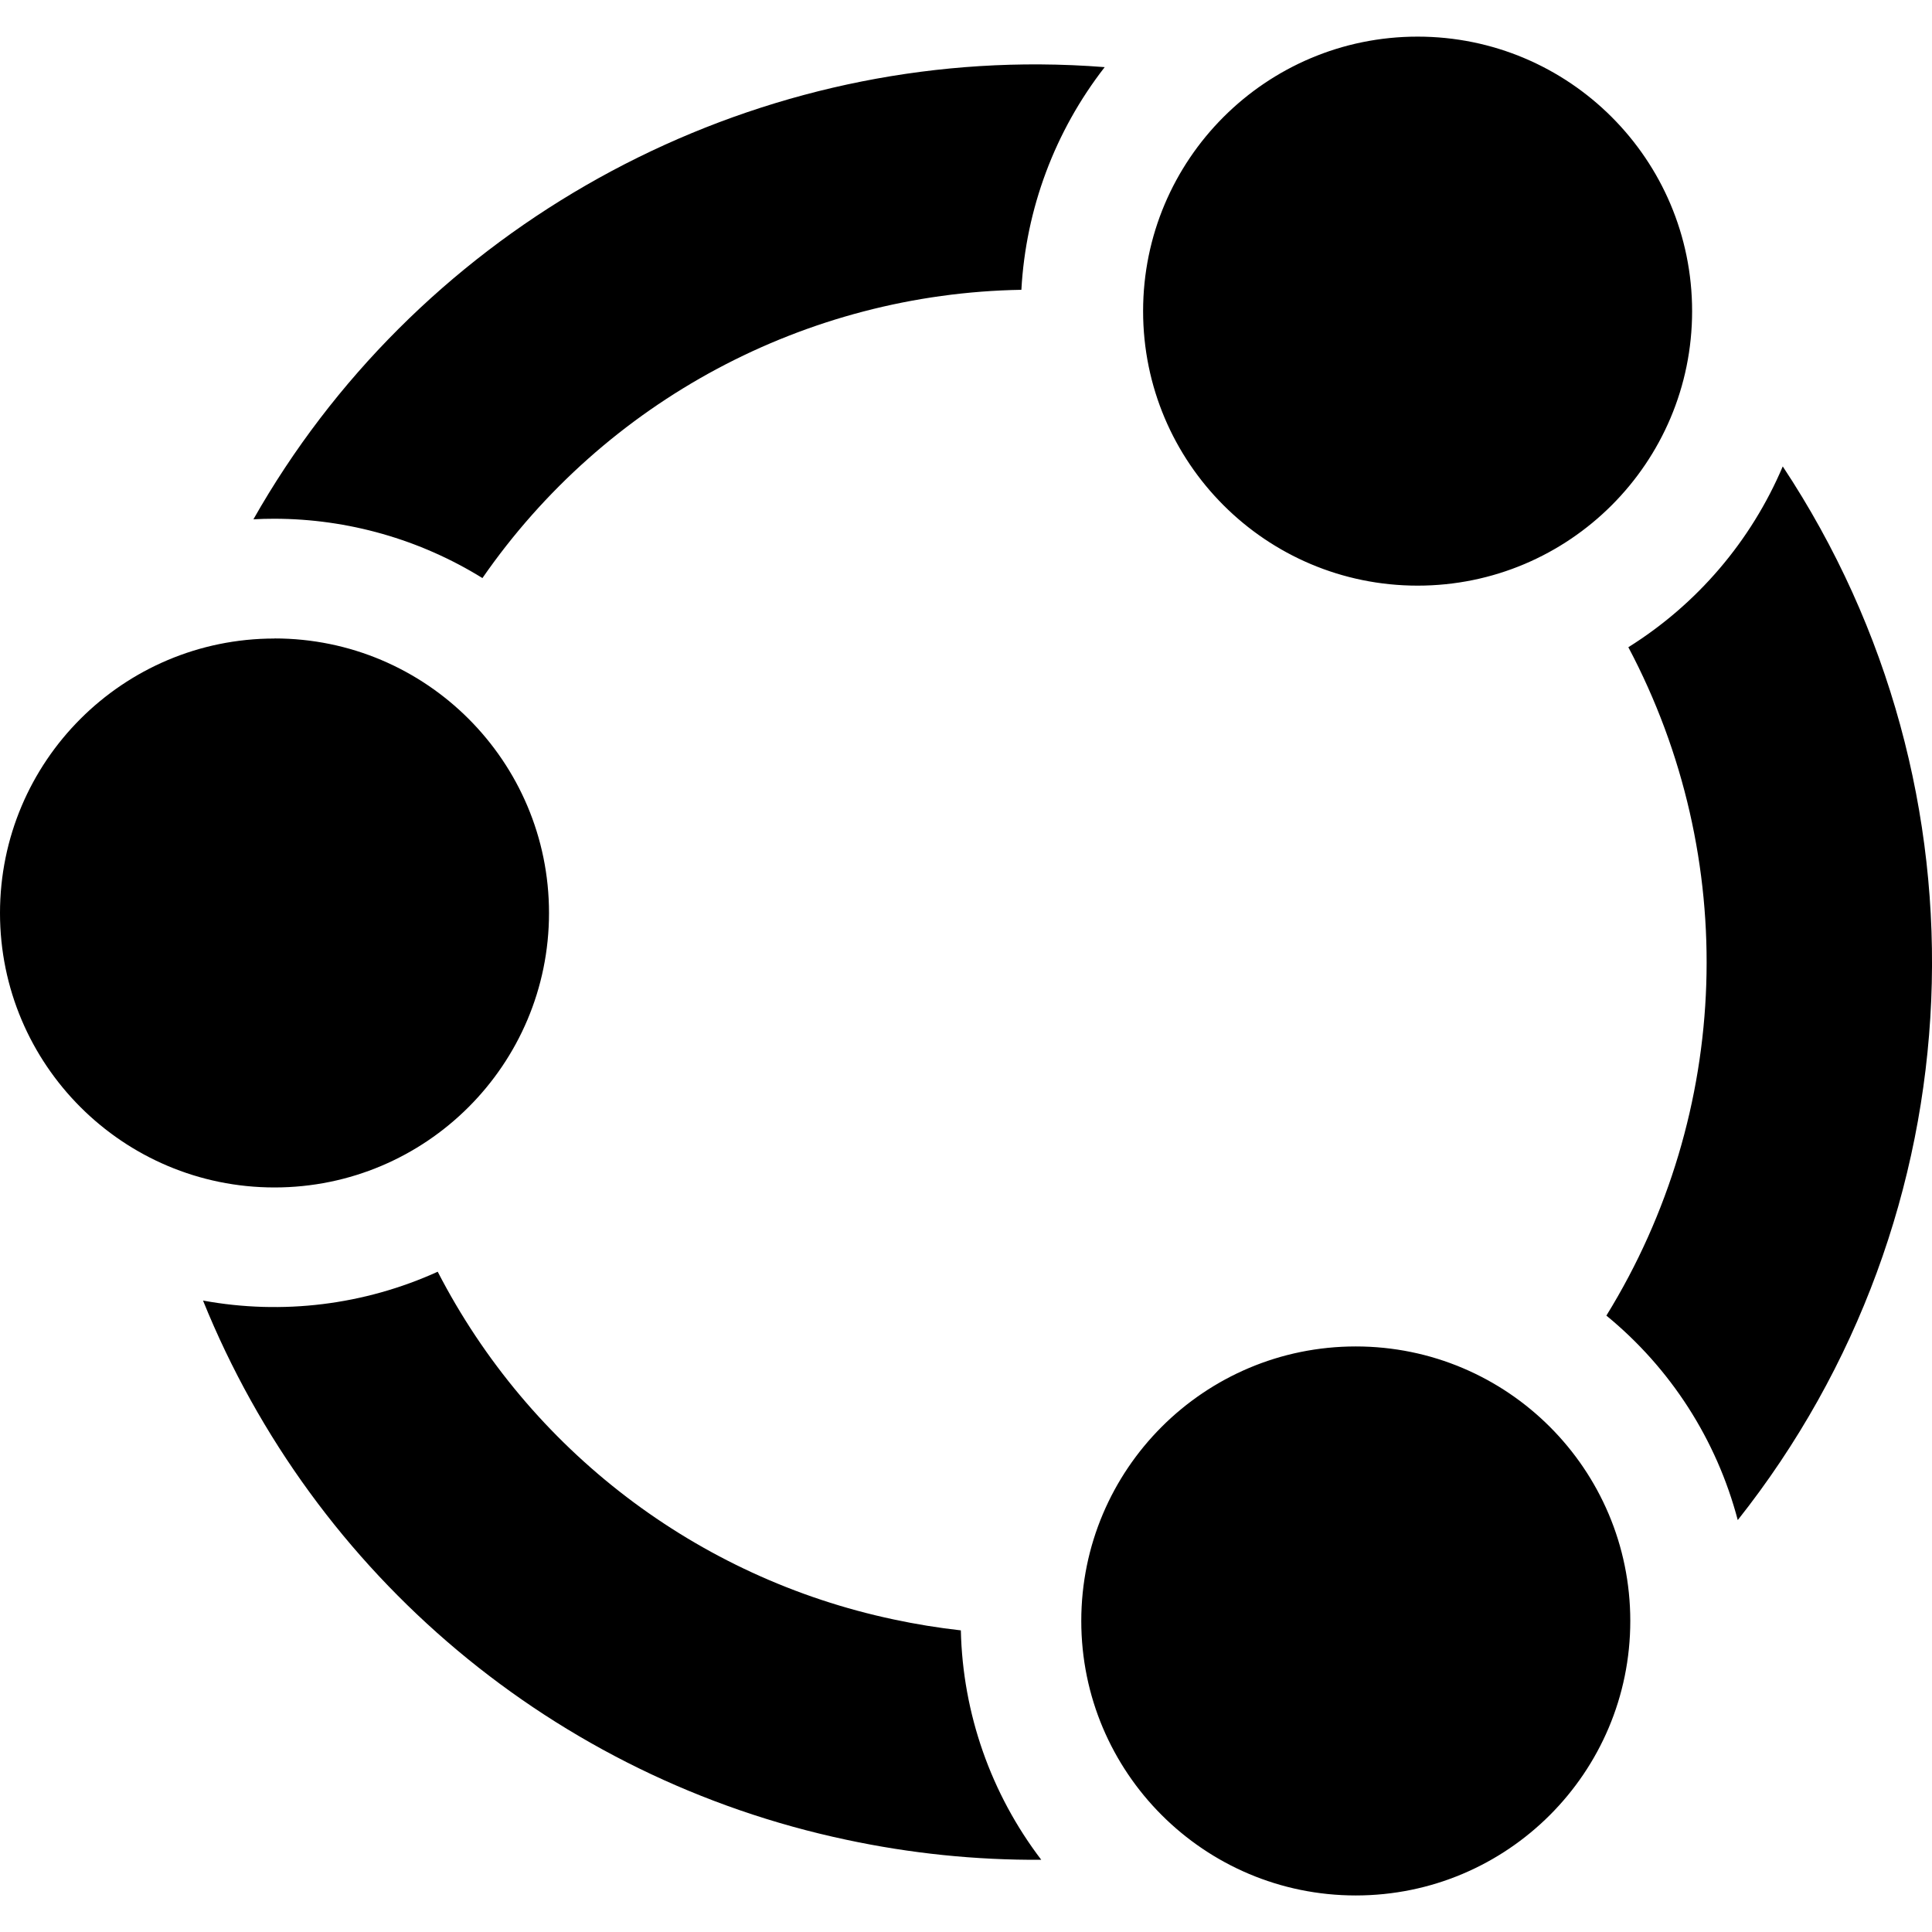
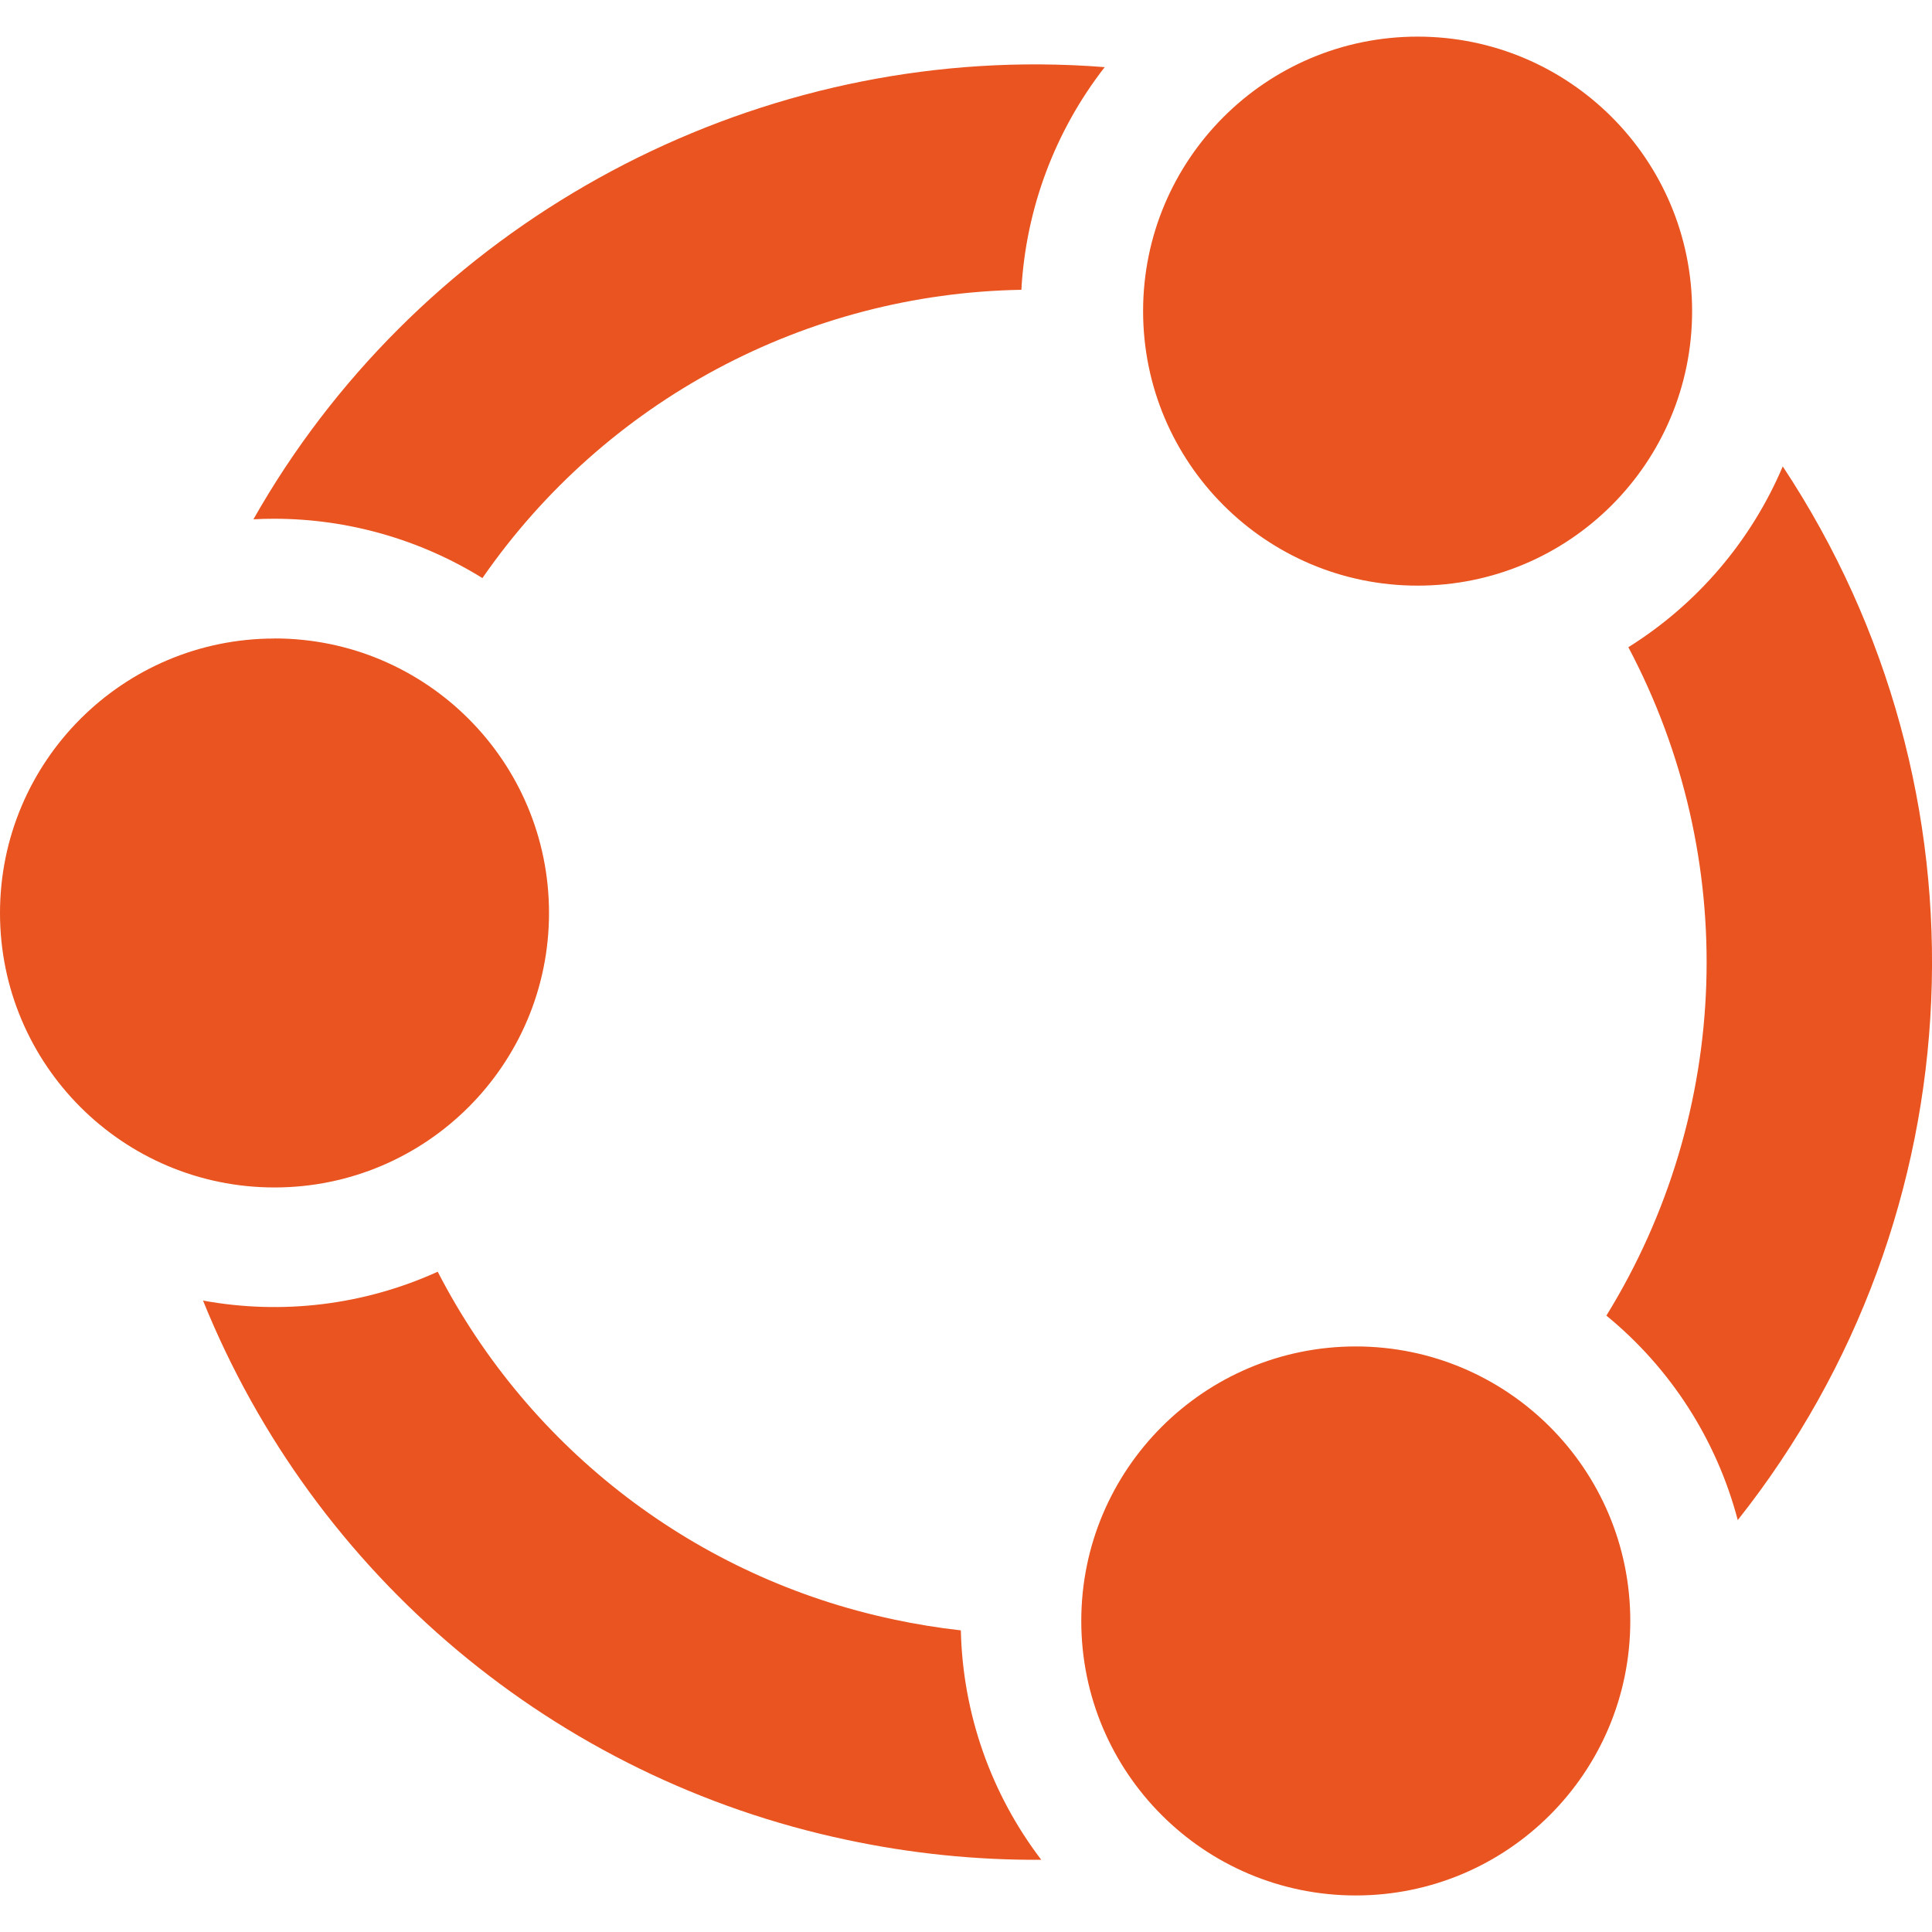
- <svg xmlns="http://www.w3.org/2000/svg" role="img" viewBox="0 0 24 24">
+ <svg xmlns="http://www.w3.org/2000/svg" role="img" viewBox="0 0 24 24" fill="#E95420">
  <path d="M17.61.455a3.41 3.41 0 0 0-3.41 3.41 3.41 3.41 0 0 0 3.41 3.41 3.41 3.41 0 0 0 3.41-3.41 3.41 3.41 0 0 0-3.41-3.41zM12.92.8C8.923.777 5.137 2.941 3.148 6.451a4.5 4.5 0 0 1 .26-.007 4.92 4.92 0 0 1 2.585.737A8.316 8.316 0 0 1 12.688 3.6 4.944 4.944 0 0 1 13.723.834 11.008 11.008 0 0 0 12.92.8zm9.226 4.994a4.915 4.915 0 0 1-1.918 2.246 8.36 8.36 0 0 1-.273 8.303 4.89 4.89 0 0 1 1.632 2.54 11.156 11.156 0 0 0 .559-13.089zM3.41 7.932A3.41 3.41 0 0 0 0 11.342a3.41 3.41 0 0 0 3.41 3.409 3.41 3.41 0 0 0 3.41-3.41 3.41 3.41 0 0 0-3.41-3.41zm2.027 7.866a4.908 4.908 0 0 1-2.915.358 11.1 11.1 0 0 0 7.991 6.698 11.234 11.234 0 0 0 2.422.249 4.879 4.879 0 0 1-.999-2.85 8.484 8.484 0 0 1-.836-.136 8.304 8.304 0 0 1-5.663-4.32zm11.405.928a3.41 3.41 0 0 0-3.41 3.41 3.41 3.41 0 0 0 3.41 3.41 3.41 3.41 0 0 0 3.41-3.41 3.41 3.41 0 0 0-3.41-3.41z" />
</svg>
